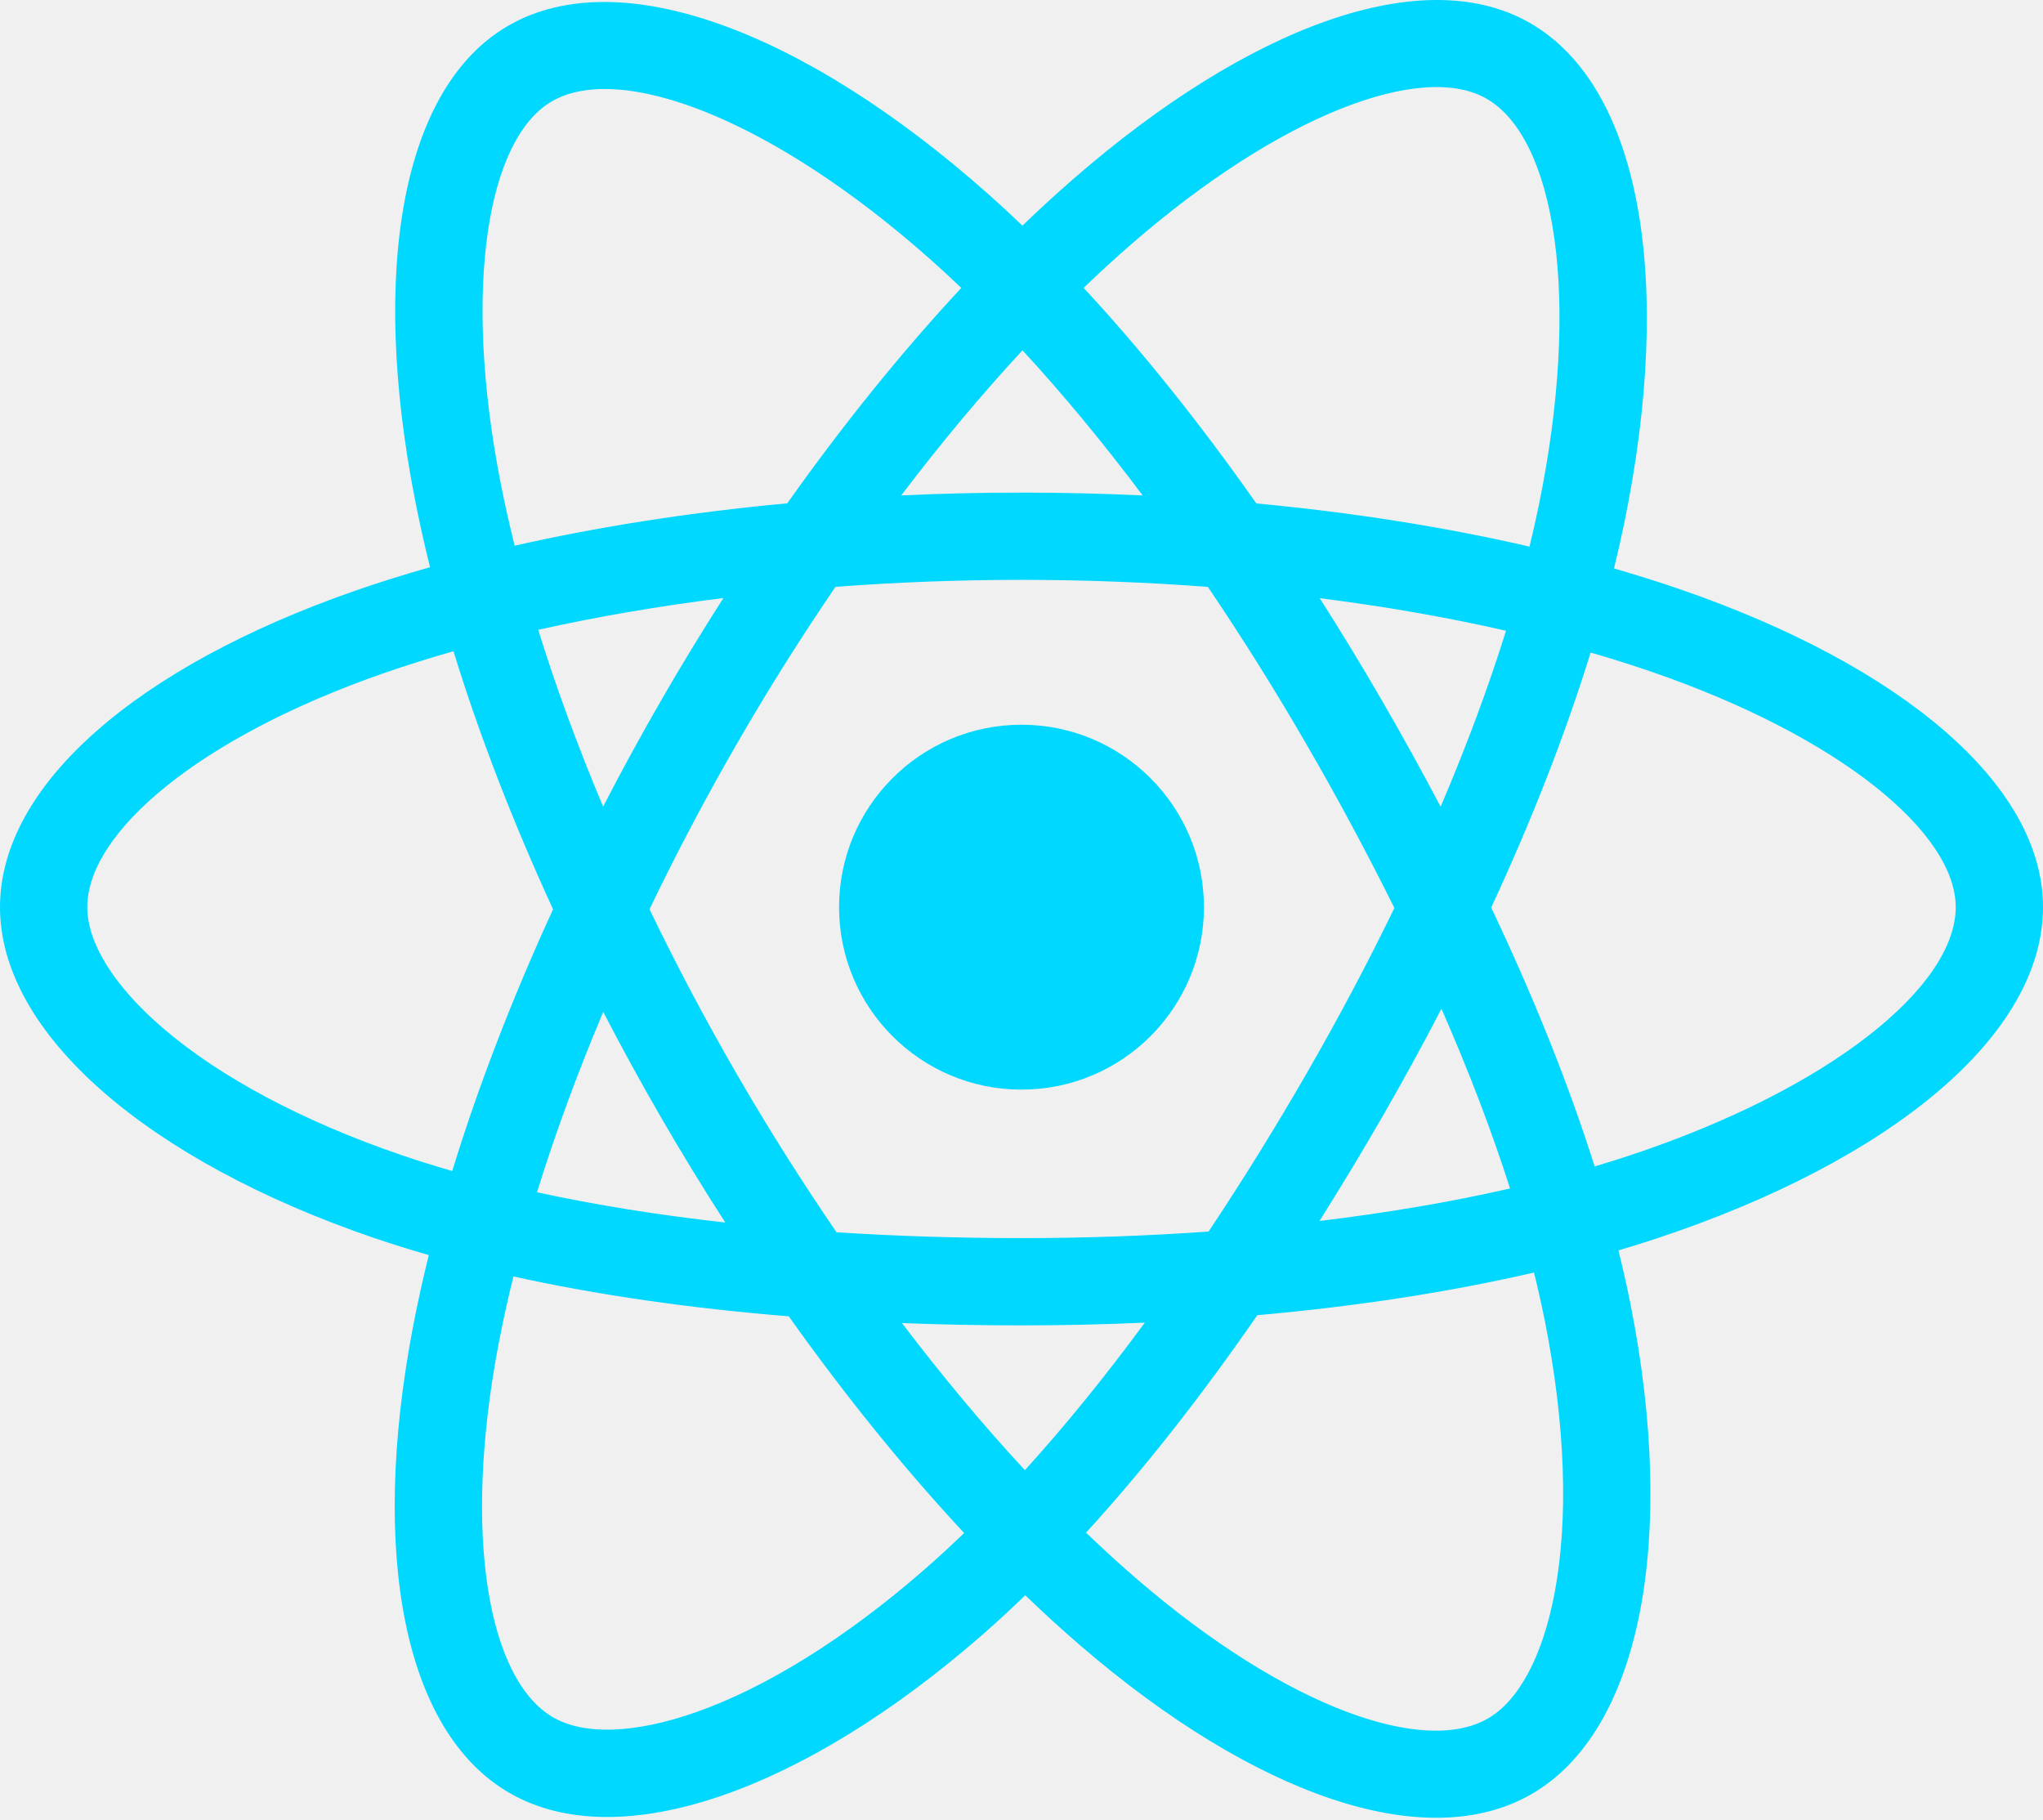
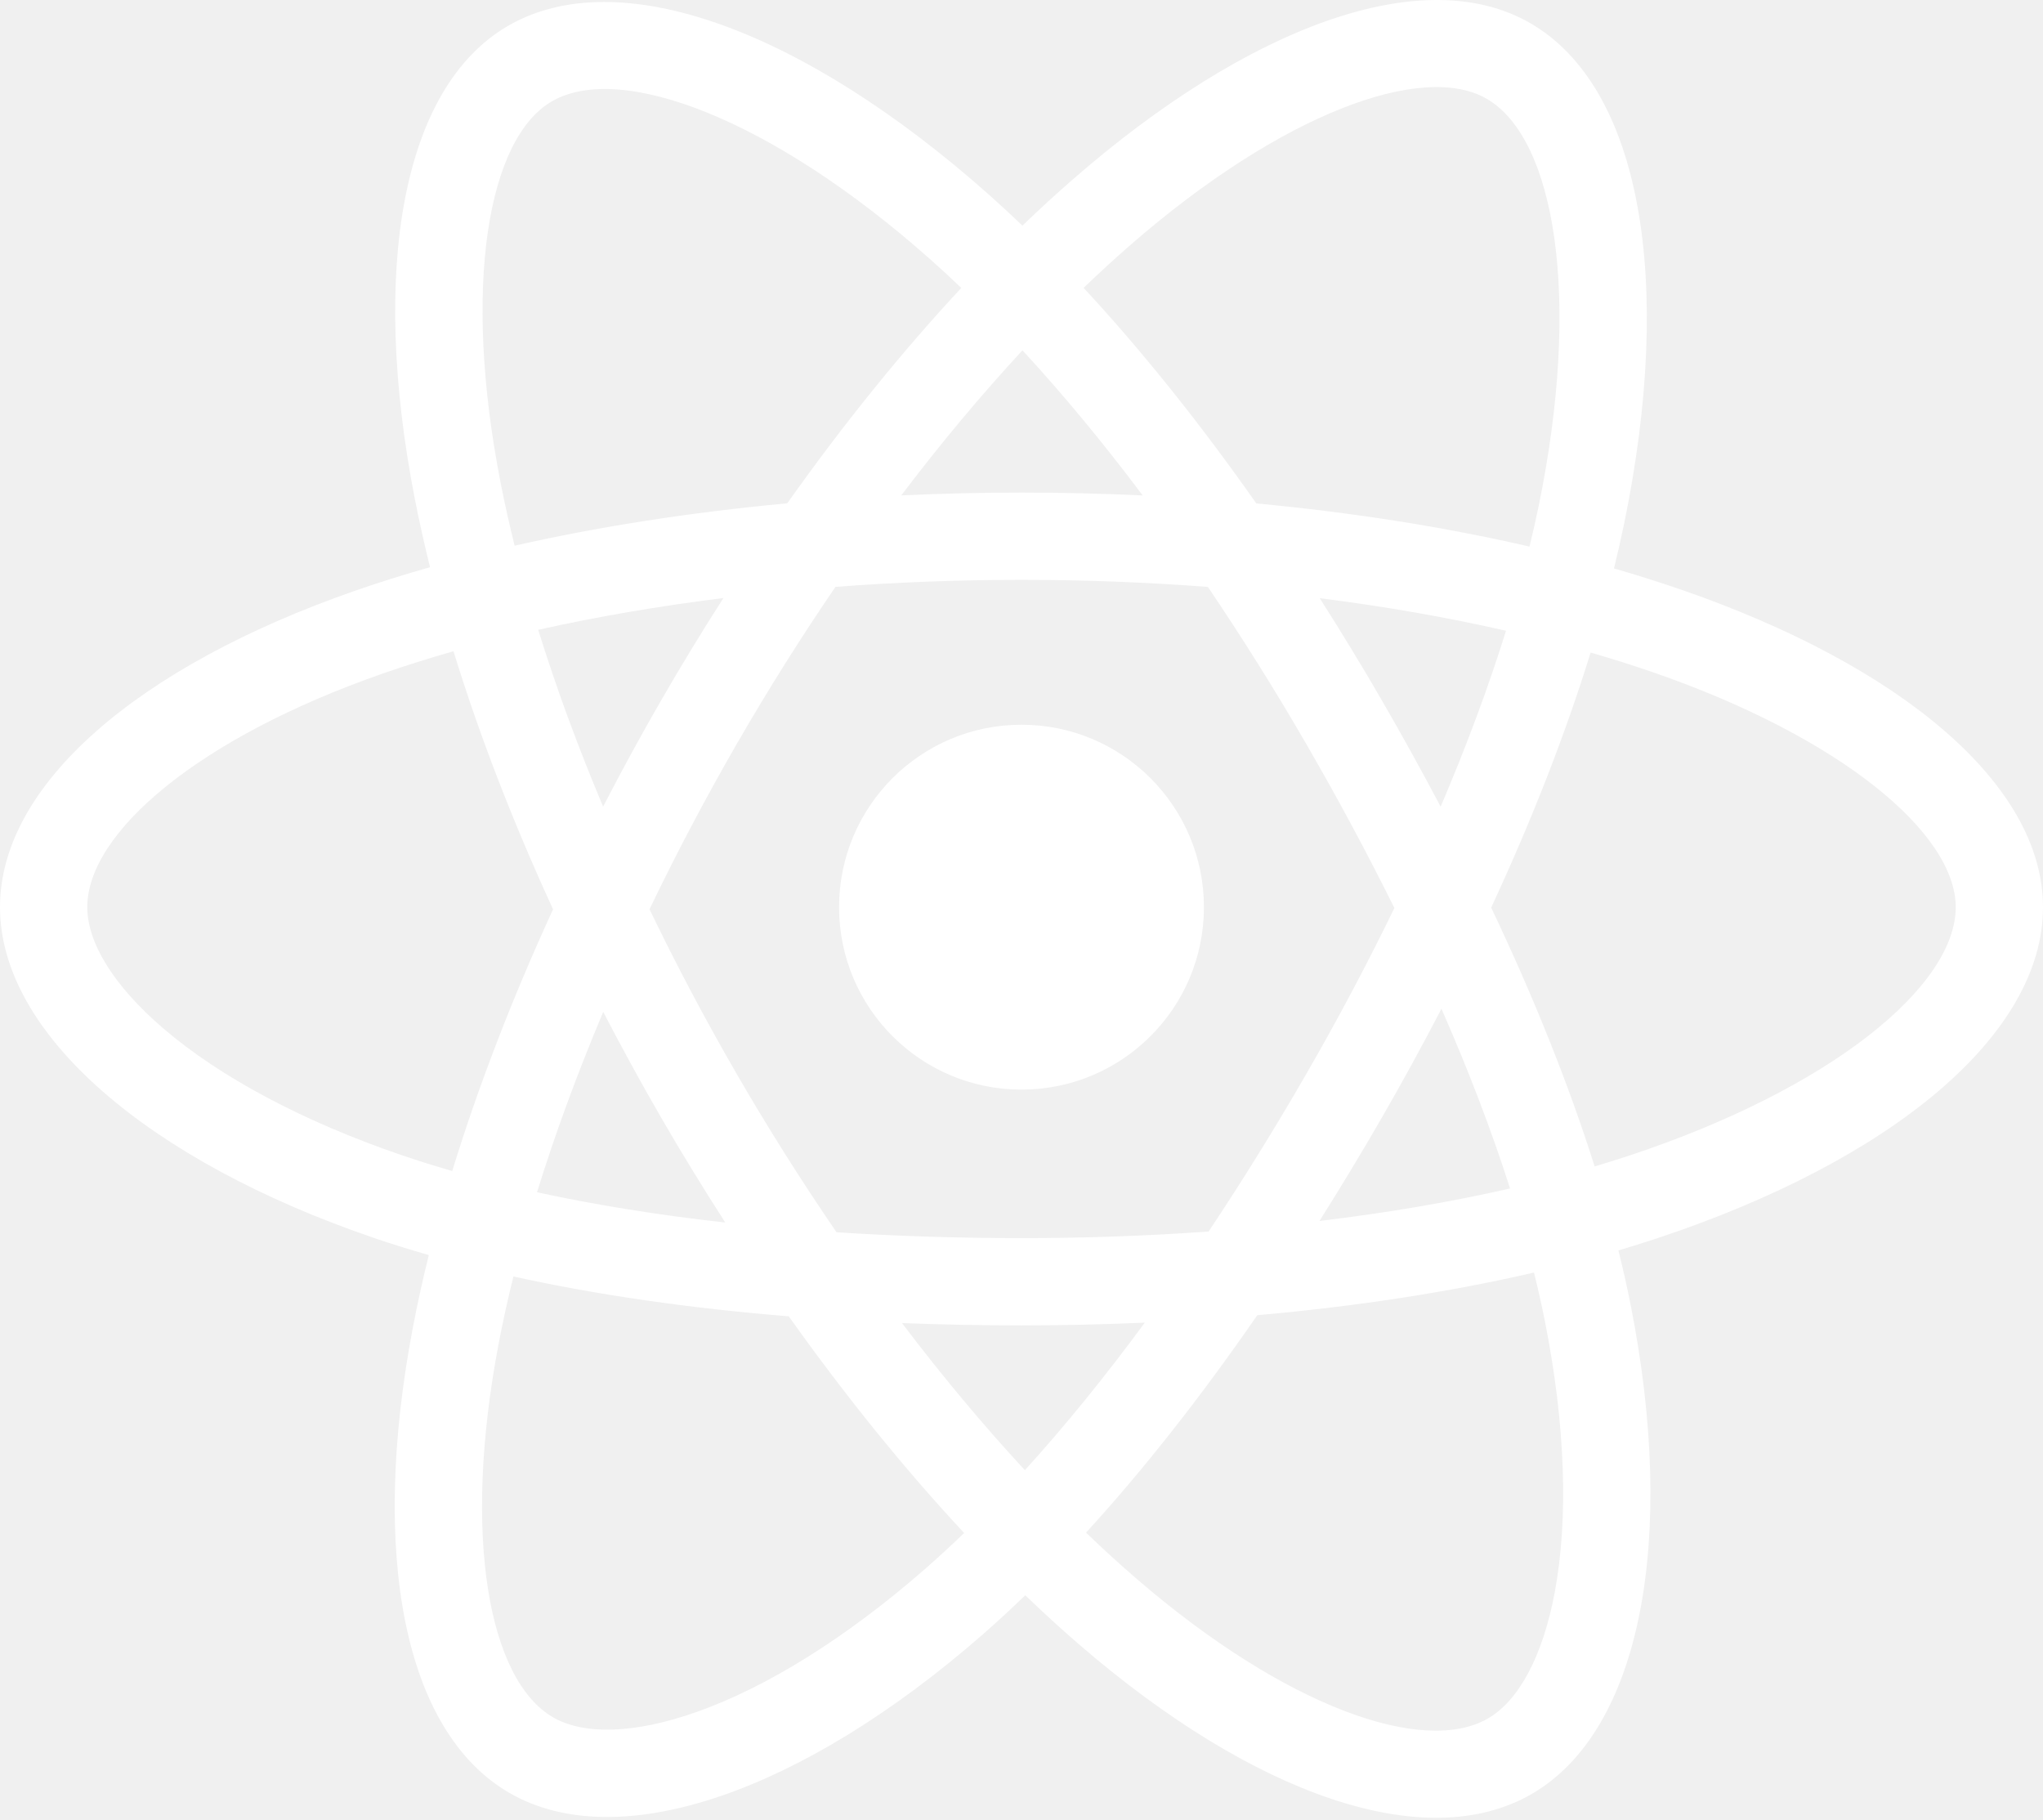
<svg xmlns="http://www.w3.org/2000/svg" aria-hidden="true" role="img" class="iconify iconify--logos" preserveAspectRatio="xMidYMid meet" viewBox="0 0 256 228">
-   <path fill="#00D8FF" d="M210.483 73.824a171.49 171.49 0 0 0-8.24-2.597c.465-1.9.893-3.777 1.273-5.621c6.238-30.281 2.16-54.676-11.769-62.708c-13.355-7.7-35.196.329-57.254 19.526a171.23 171.23 0 0 0-6.375 5.848a155.866 155.866 0 0 0-4.241-3.917C100.759 3.829 77.587-4.822 63.673 3.233C50.33 10.957 46.379 33.89 51.995 62.588a170.974 170.974 0 0 0 1.892 8.48c-3.28.932-6.445 1.924-9.474 2.98C17.309 83.498 0 98.307 0 113.668c0 15.865 18.582 31.778 46.812 41.427a145.52 145.52 0 0 0 6.921 2.165a167.467 167.467 0 0 0-2.01 9.138c-5.354 28.2-1.173 50.591 12.134 58.266c13.744 7.926 36.812-.22 59.273-19.855a145.567 145.567 0 0 0 5.342-4.923a168.064 168.064 0 0 0 6.92 6.314c21.758 18.722 43.246 26.282 56.54 18.586c13.731-7.949 18.194-32.003 12.4-61.268a145.016 145.016 0 0 0-1.535-6.842c1.62-.48 3.21-.974 4.76-1.488c29.348-9.723 48.443-25.443 48.443-41.52c0-15.417-17.868-30.326-45.517-39.844Zm-6.365 70.984c-1.4.463-2.836.91-4.3 1.345c-3.24-10.257-7.612-21.163-12.963-32.432c5.106-11 9.31-21.767 12.459-31.957c2.619.758 5.16 1.557 7.61 2.4c23.69 8.156 38.14 20.213 38.14 29.504c0 9.896-15.606 22.743-40.946 31.14Zm-10.514 20.834c2.562 12.94 2.927 24.64 1.23 33.787c-1.524 8.219-4.59 13.698-8.382 15.893c-8.067 4.67-25.32-1.4-43.927-17.412a156.726 156.726 0 0 1-6.437-5.87c7.214-7.889 14.423-17.06 21.459-27.246c12.376-1.098 24.068-2.894 34.671-5.345a134.17 134.17 0 0 1 1.386 6.193ZM87.276 214.515c-7.882 2.783-14.16 2.863-17.955.675c-8.075-4.657-11.432-22.636-6.853-46.752a156.923 156.923 0 0 1 1.869-8.499c10.486 2.32 22.093 3.988 34.498 4.994c7.084 9.967 14.501 19.128 21.976 27.15a134.668 134.668 0 0 1-4.877 4.492c-9.933 8.682-19.886 14.842-28.658 17.94ZM50.35 144.747c-12.483-4.267-22.792-9.812-29.858-15.863c-6.35-5.437-9.555-10.836-9.555-15.216c0-9.322 13.897-21.212 37.076-29.293c2.813-.98 5.757-1.905 8.812-2.773c3.204 10.42 7.406 21.315 12.477 32.332c-5.137 11.18-9.399 22.249-12.634 32.792a134.718 134.718 0 0 1-6.318-1.979Zm12.378-84.26c-4.811-24.587-1.616-43.134 6.425-47.789c8.564-4.958 27.502 2.111 47.463 19.835a144.318 144.318 0 0 1 3.841 3.545c-7.438 7.987-14.787 17.08-21.808 26.988c-12.04 1.116-23.565 2.908-34.161 5.309a160.342 160.342 0 0 1-1.76-7.887Zm110.427 27.268a347.8 347.8 0 0 0-7.785-12.803c8.168 1.033 15.994 2.404 23.343 4.08c-2.206 7.072-4.956 14.465-8.193 22.045a381.151 381.151 0 0 0-7.365-13.322Zm-45.032-43.861c5.044 5.465 10.096 11.566 15.065 18.186a322.04 322.04 0 0 0-30.257-.006c4.974-6.559 10.069-12.652 15.192-18.18ZM82.802 87.83a323.167 323.167 0 0 0-7.227 13.238c-3.184-7.553-5.909-14.98-8.134-22.152c7.304-1.634 15.093-2.97 23.209-3.984a321.524 321.524 0 0 0-7.848 12.897Zm8.081 65.352c-8.385-.936-16.291-2.203-23.593-3.793c2.26-7.3 5.045-14.885 8.298-22.6a321.187 321.187 0 0 0 7.257 13.246c2.594 4.48 5.28 8.868 8.038 13.147Zm37.542 31.03c-5.184-5.592-10.354-11.779-15.403-18.433c4.902.192 9.899.29 14.978.29c5.218 0 10.376-.117 15.453-.343c-4.985 6.774-10.018 12.97-15.028 18.486Zm52.198-57.817c3.422 7.8 6.306 15.345 8.596 22.52c-7.422 1.694-15.436 3.058-23.88 4.071a382.417 382.417 0 0 0 7.859-13.026a347.403 347.403 0 0 0 7.425-13.565Zm-16.898 8.101a358.557 358.557 0 0 1-12.281 19.815a329.4 329.4 0 0 1-23.444.823c-7.967 0-15.716-.248-23.178-.732a310.202 310.202 0 0 1-12.513-19.846h.001a307.41 307.41 0 0 1-10.923-20.627a310.278 310.278 0 0 1 10.89-20.637l-.001.001a307.318 307.318 0 0 1 12.413-19.761c7.613-.576 15.42-.876 23.31-.876H128c7.926 0 15.743.303 23.354.883a329.357 329.357 0 0 1 12.335 19.695a358.489 358.489 0 0 1 11.036 20.54a329.472 329.472 0 0 1-11 20.722Zm22.56-122.124c8.572 4.944 11.906 24.881 6.52 51.026c-.344 1.668-.73 3.367-1.15 5.09c-10.622-2.452-22.155-4.275-34.23-5.408c-7.034-10.017-14.323-19.124-21.64-27.008a160.789 160.789 0 0 1 5.888-5.4c18.9-16.447 36.564-22.941 44.612-18.3ZM128 90.808c12.625 0 22.86 10.235 22.86 22.86s-10.235 22.86-22.86 22.86s-22.86-10.235-22.86-22.86s10.235-22.86 22.86-22.86Z" />
+   <path fill="#fff" d="M210.483 73.824a171.49 171.49 0 0 0-8.24-2.597c.465-1.9.893-3.777 1.273-5.621c6.238-30.281 2.16-54.676-11.769-62.708c-13.355-7.7-35.196.329-57.254 19.526a171.23 171.23 0 0 0-6.375 5.848a155.866 155.866 0 0 0-4.241-3.917C100.759 3.829 77.587-4.822 63.673 3.233C50.33 10.957 46.379 33.89 51.995 62.588a170.974 170.974 0 0 0 1.892 8.48c-3.28.932-6.445 1.924-9.474 2.98C17.309 83.498 0 98.307 0 113.668c0 15.865 18.582 31.778 46.812 41.427a145.52 145.52 0 0 0 6.921 2.165a167.467 167.467 0 0 0-2.01 9.138c-5.354 28.2-1.173 50.591 12.134 58.266c13.744 7.926 36.812-.22 59.273-19.855a145.567 145.567 0 0 0 5.342-4.923a168.064 168.064 0 0 0 6.92 6.314c21.758 18.722 43.246 26.282 56.54 18.586c13.731-7.949 18.194-32.003 12.4-61.268a145.016 145.016 0 0 0-1.535-6.842c1.62-.48 3.21-.974 4.76-1.488c29.348-9.723 48.443-25.443 48.443-41.52c0-15.417-17.868-30.326-45.517-39.844Zm-6.365 70.984c-1.4.463-2.836.91-4.3 1.345c-3.24-10.257-7.612-21.163-12.963-32.432c5.106-11 9.31-21.767 12.459-31.957c2.619.758 5.16 1.557 7.61 2.4c23.69 8.156 38.14 20.213 38.14 29.504c0 9.896-15.606 22.743-40.946 31.14Zm-10.514 20.834c2.562 12.94 2.927 24.64 1.23 33.787c-1.524 8.219-4.59 13.698-8.382 15.893c-8.067 4.67-25.32-1.4-43.927-17.412a156.726 156.726 0 0 1-6.437-5.87c7.214-7.889 14.423-17.06 21.459-27.246c12.376-1.098 24.068-2.894 34.671-5.345a134.17 134.17 0 0 1 1.386 6.193ZM87.276 214.515c-7.882 2.783-14.16 2.863-17.955.675c-8.075-4.657-11.432-22.636-6.853-46.752a156.923 156.923 0 0 1 1.869-8.499c10.486 2.32 22.093 3.988 34.498 4.994c7.084 9.967 14.501 19.128 21.976 27.15a134.668 134.668 0 0 1-4.877 4.492c-9.933 8.682-19.886 14.842-28.658 17.94ZM50.35 144.747c-12.483-4.267-22.792-9.812-29.858-15.863c-6.35-5.437-9.555-10.836-9.555-15.216c0-9.322 13.897-21.212 37.076-29.293c2.813-.98 5.757-1.905 8.812-2.773c3.204 10.42 7.406 21.315 12.477 32.332c-5.137 11.18-9.399 22.249-12.634 32.792a134.718 134.718 0 0 1-6.318-1.979Zm12.378-84.26c-4.811-24.587-1.616-43.134 6.425-47.789c8.564-4.958 27.502 2.111 47.463 19.835a144.318 144.318 0 0 1 3.841 3.545c-7.438 7.987-14.787 17.08-21.808 26.988c-12.04 1.116-23.565 2.908-34.161 5.309a160.342 160.342 0 0 1-1.76-7.887Zm110.427 27.268a347.8 347.8 0 0 0-7.785-12.803c8.168 1.033 15.994 2.404 23.343 4.08c-2.206 7.072-4.956 14.465-8.193 22.045a381.151 381.151 0 0 0-7.365-13.322Zm-45.032-43.861c5.044 5.465 10.096 11.566 15.065 18.186a322.04 322.04 0 0 0-30.257-.006c4.974-6.559 10.069-12.652 15.192-18.18ZM82.802 87.83a323.167 323.167 0 0 0-7.227 13.238c-3.184-7.553-5.909-14.98-8.134-22.152c7.304-1.634 15.093-2.97 23.209-3.984a321.524 321.524 0 0 0-7.848 12.897Zm8.081 65.352c-8.385-.936-16.291-2.203-23.593-3.793c2.26-7.3 5.045-14.885 8.298-22.6a321.187 321.187 0 0 0 7.257 13.246c2.594 4.48 5.28 8.868 8.038 13.147Zm37.542 31.03c-5.184-5.592-10.354-11.779-15.403-18.433c4.902.192 9.899.29 14.978.29c5.218 0 10.376-.117 15.453-.343c-4.985 6.774-10.018 12.97-15.028 18.486Zm52.198-57.817c3.422 7.8 6.306 15.345 8.596 22.52c-7.422 1.694-15.436 3.058-23.88 4.071a382.417 382.417 0 0 0 7.859-13.026a347.403 347.403 0 0 0 7.425-13.565Zm-16.898 8.101a358.557 358.557 0 0 1-12.281 19.815a329.4 329.4 0 0 1-23.444.823c-7.967 0-15.716-.248-23.178-.732a310.202 310.202 0 0 1-12.513-19.846h.001a307.41 307.41 0 0 1-10.923-20.627a310.278 310.278 0 0 1 10.89-20.637l-.001.001a307.318 307.318 0 0 1 12.413-19.761c7.613-.576 15.42-.876 23.31-.876H128c7.926 0 15.743.303 23.354.883a329.357 329.357 0 0 1 12.335 19.695a358.489 358.489 0 0 1 11.036 20.54a329.472 329.472 0 0 1-11 20.722Zm22.56-122.124c8.572 4.944 11.906 24.881 6.52 51.026c-.344 1.668-.73 3.367-1.15 5.09c-10.622-2.452-22.155-4.275-34.23-5.408c-7.034-10.017-14.323-19.124-21.64-27.008a160.789 160.789 0 0 1 5.888-5.4c18.9-16.447 36.564-22.941 44.612-18.3ZM128 90.808c12.625 0 22.86 10.235 22.86 22.86s-10.235 22.86-22.86 22.86s-22.86-10.235-22.86-22.86s10.235-22.86 22.86-22.86Z" />
</svg>
